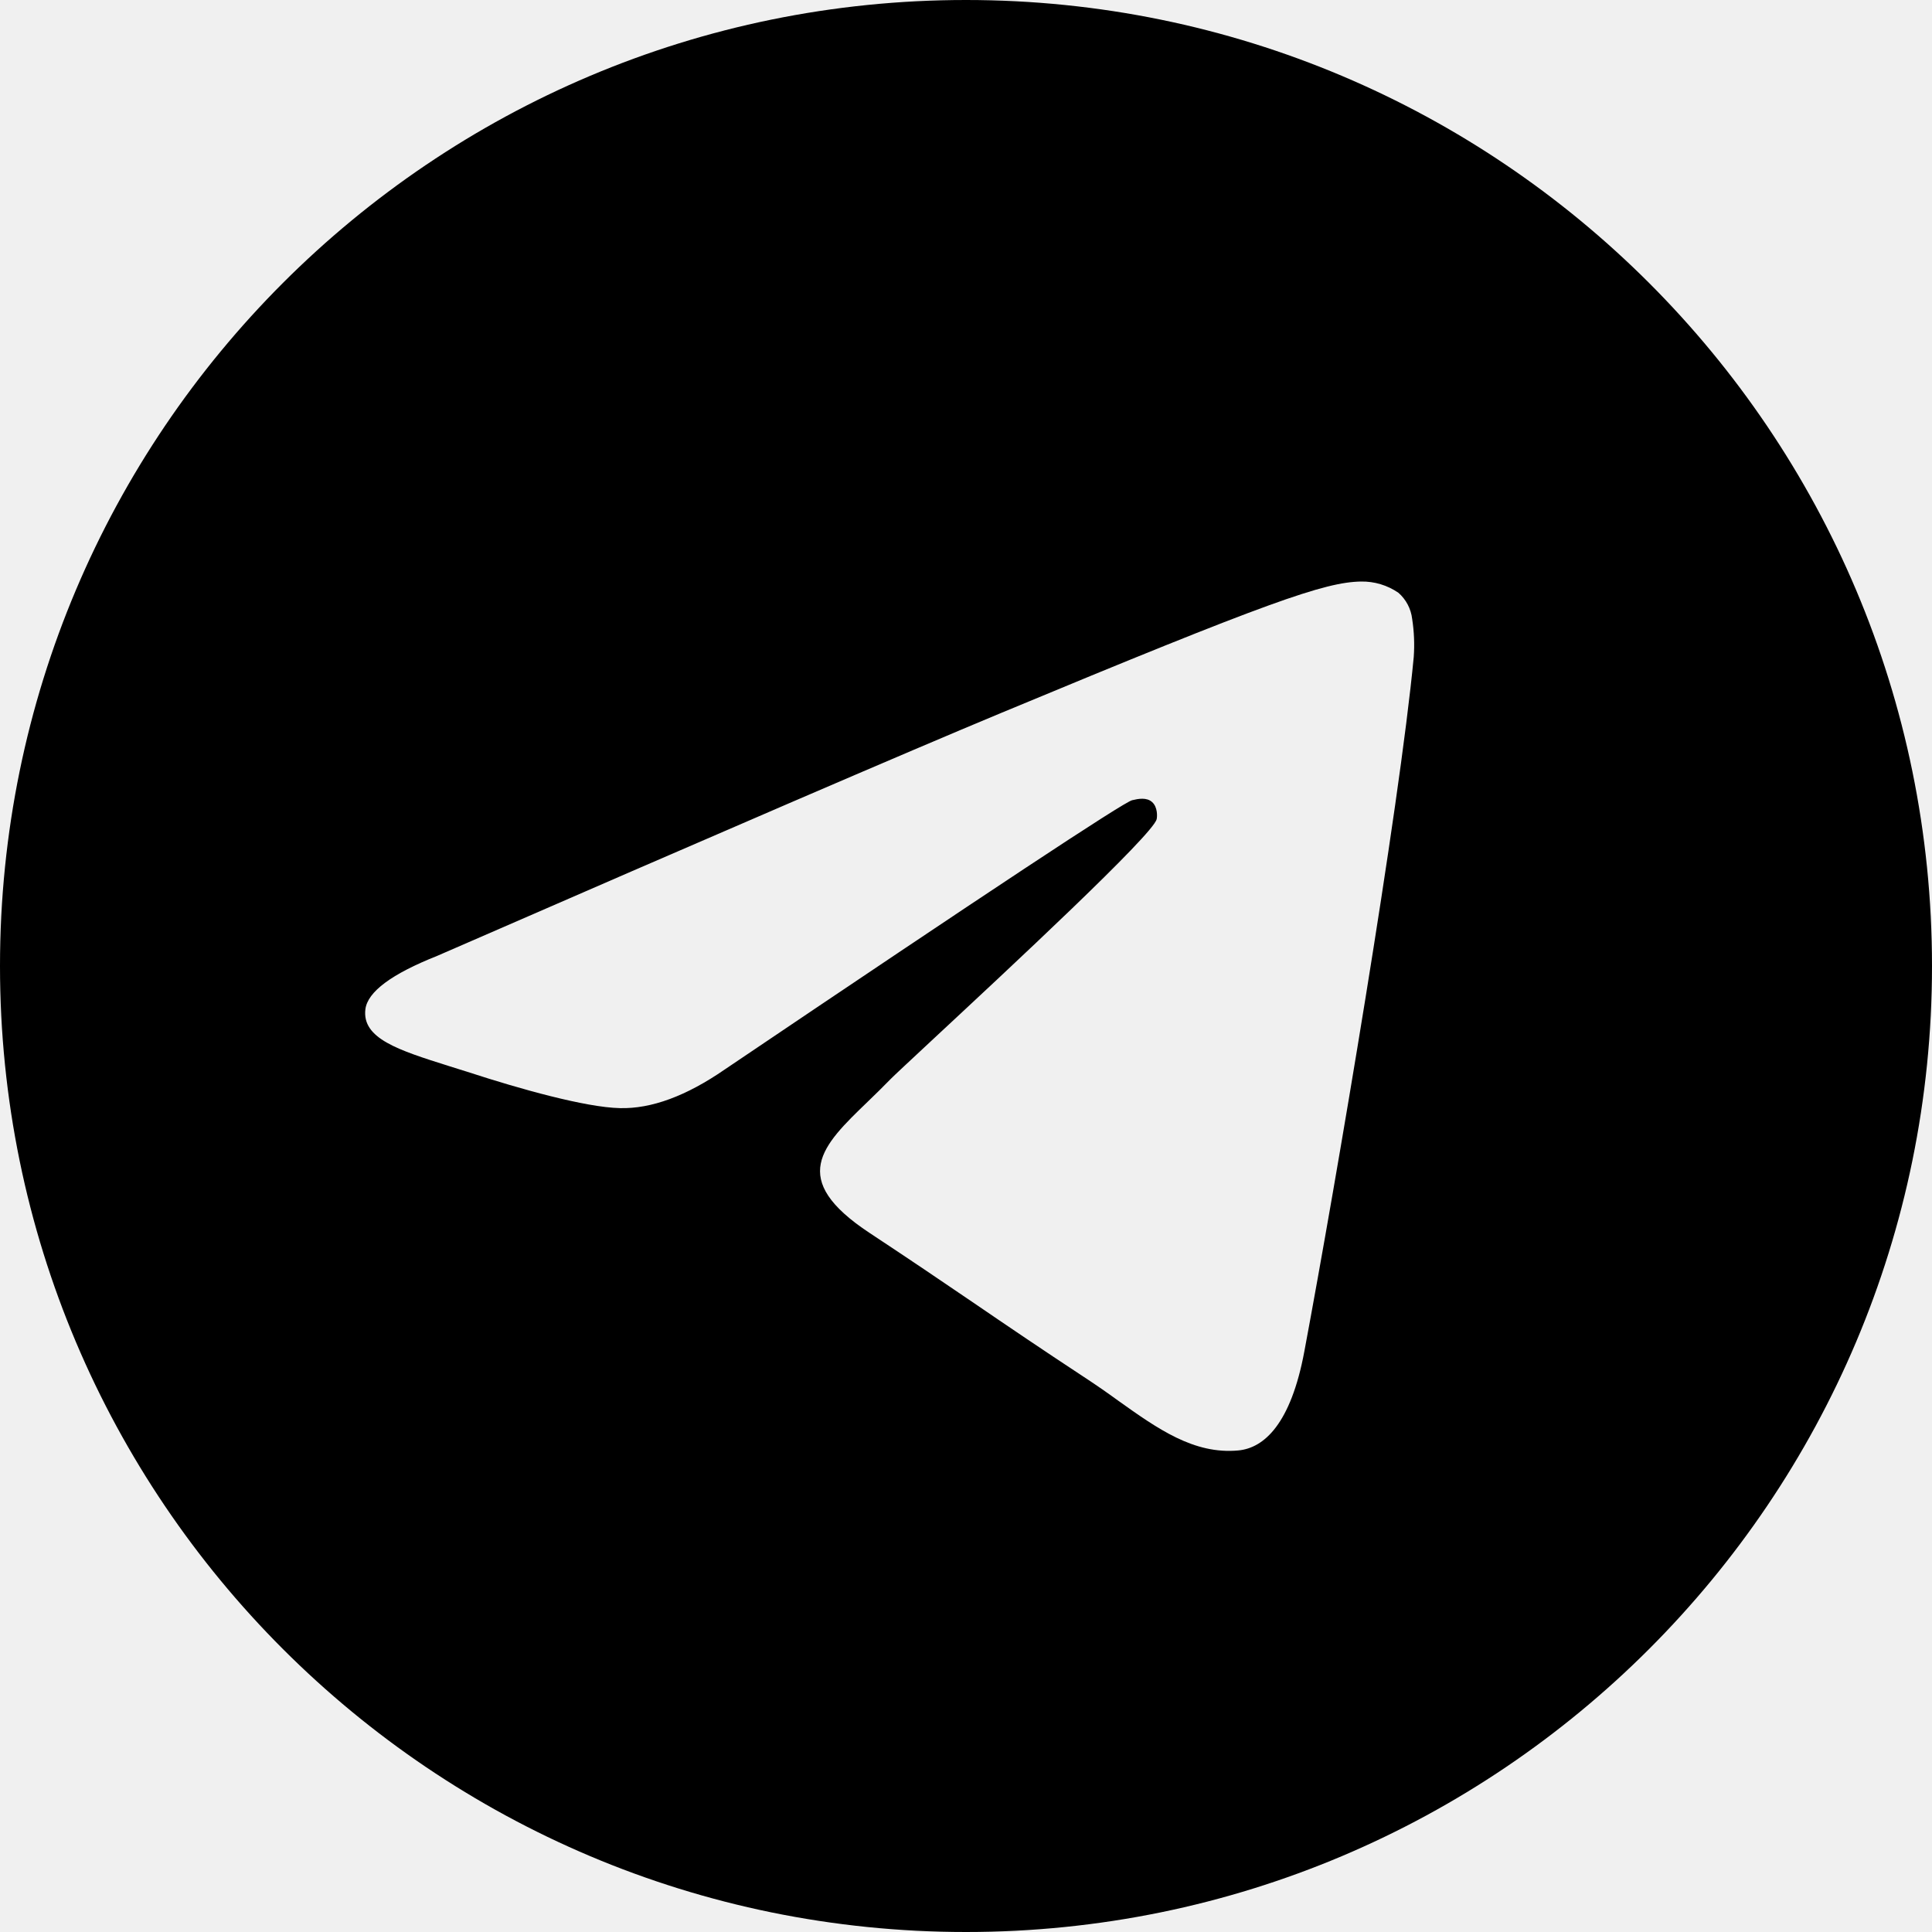
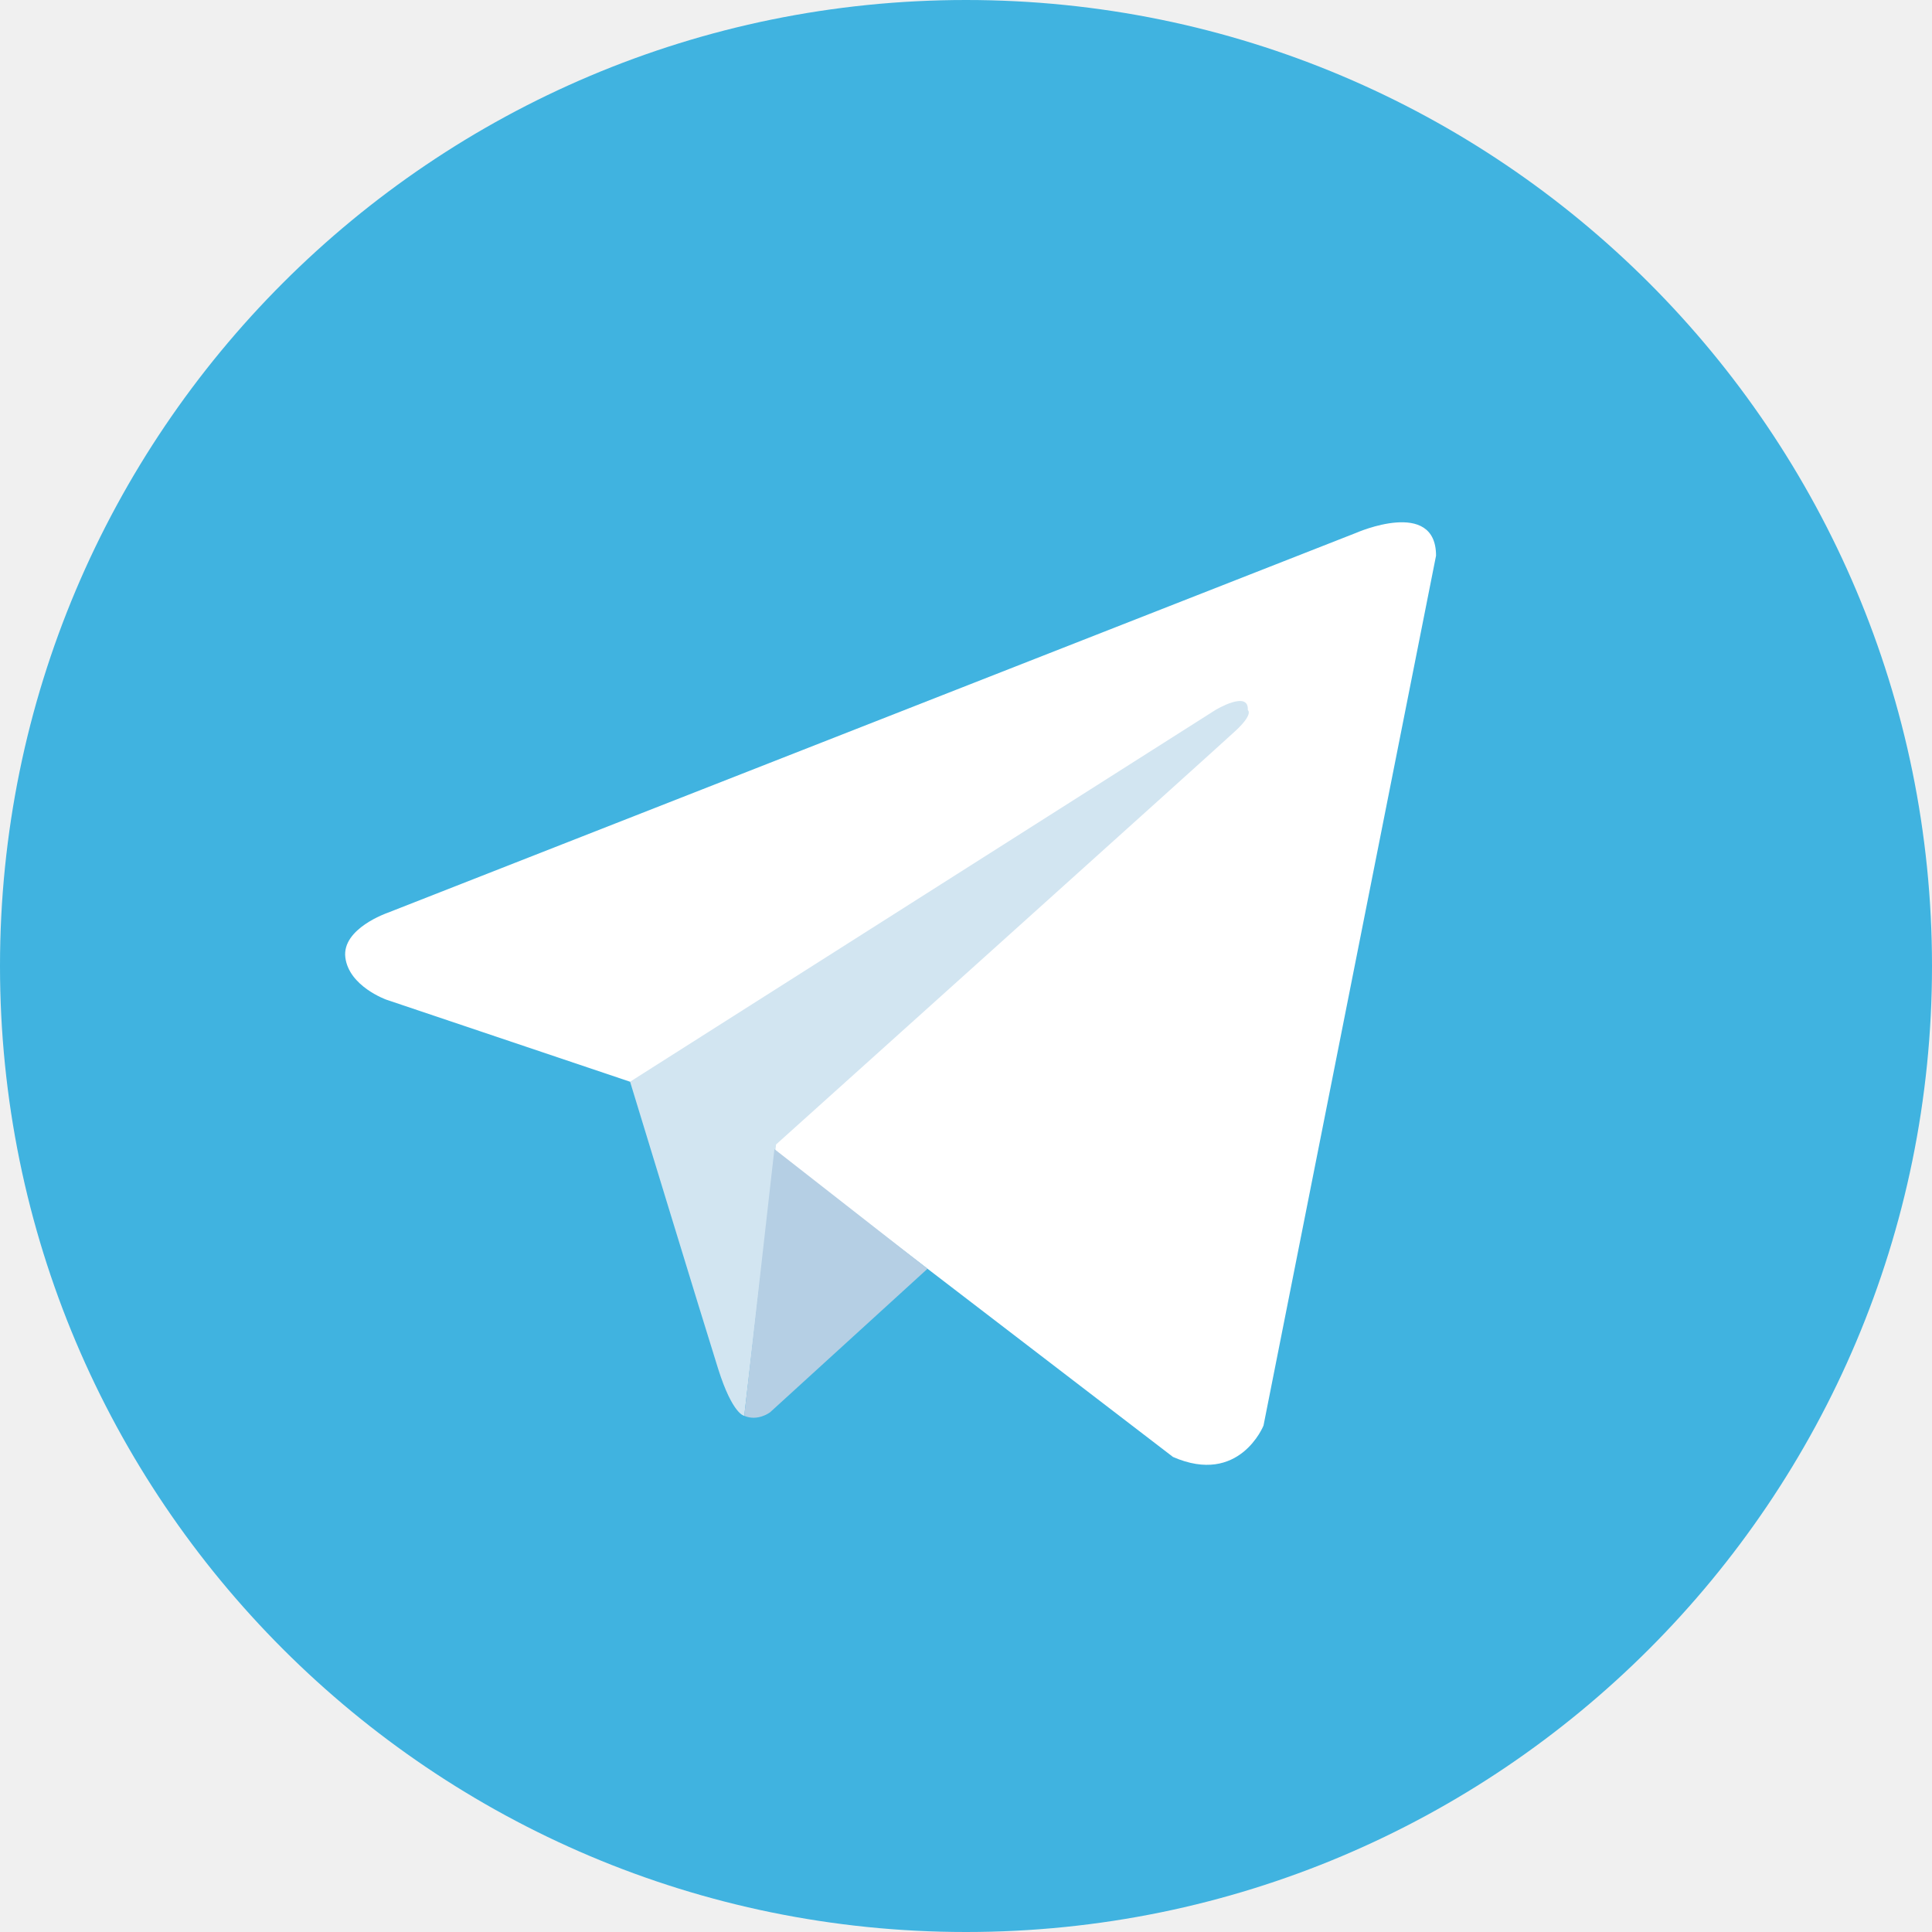
- <svg xmlns="http://www.w3.org/2000/svg" width="16" height="16" fill="currentColor" class="bi bi-telegram" viewBox="0 0 16 16">
-   <path d="M16 8A8 8 0 1 1 0 8a8 8 0 0 1 16 0M8.287 5.906q-1.168.486-4.666 2.01-.567.225-.595.442c-.03.243.275.339.69.47l.175.055c.408.133.958.288 1.243.294q.39.01.868-.32 3.269-2.206 3.374-2.23c.05-.012.12-.026.166.016s.042.12.037.141c-.03.129-1.227 1.241-1.846 1.817-.193.18-.33.307-.358.336a8 8 0 0 1-.188.186c-.38.366-.664.64.015 1.088.327.216.589.393.85.571.284.194.568.387.936.629q.14.092.27.187c.331.236.63.448.997.414.214-.02.435-.22.547-.82.265-1.417.786-4.486.906-5.751a1.4 1.4 0 0 0-.013-.315.34.34 0 0 0-.114-.217.53.53 0 0 0-.31-.093c-.3.005-.763.166-2.984 1.09" />
+ <svg xmlns="http://www.w3.org/2000/svg" width="800px" height="800px" viewBox="0 0 256 256" version="1.1" preserveAspectRatio="xMidYMid">
+   <g>
+     <path d="M128,0 C57.307,0 0,57.307 0,128 L0,128 C0,198.693 57.307,256 128,256 L128,256 C198.693,256 256,198.693 256,128 L256,128 C256,57.307 198.693,0 128,0 L128,0 Z" fill="#40B3E0">
+ 
+ </path>
+     <path d="M190.283,73.631 L167.421,188.898 C167.421,188.898 164.224,196.892 155.431,193.055 L102.673,152.607 L83.489,143.335 L51.195,132.463 C51.195,132.463 46.239,130.705 45.759,126.868 C45.28,123.031 51.355,120.953 51.355,120.953 L179.731,70.593 C179.731,70.593 190.283,65.957 190.283,73.631" fill="#FFFFFF">
+ 
+ </path>
+     <path d="M98.618,187.603 C98.618,187.603 97.078,187.459 95.159,181.383 C93.241,175.309 83.489,143.334 83.489,143.334 L161.026,94.094 C161.026,94.094 165.503,91.376 165.343,94.094 C165.343,94.094 166.142,94.573 163.744,96.811 C161.346,99.05 102.833,151.648 102.833,151.648" fill="#D2E5F1">
+ 
+ </path>
+     <path d="M122.901,168.115 L102.034,187.141 C102.034,187.141 100.403,188.379 98.618,187.603 L102.614,152.262" fill="#B5CFE4">
+ 
+ </path>
+   </g>
</svg>
